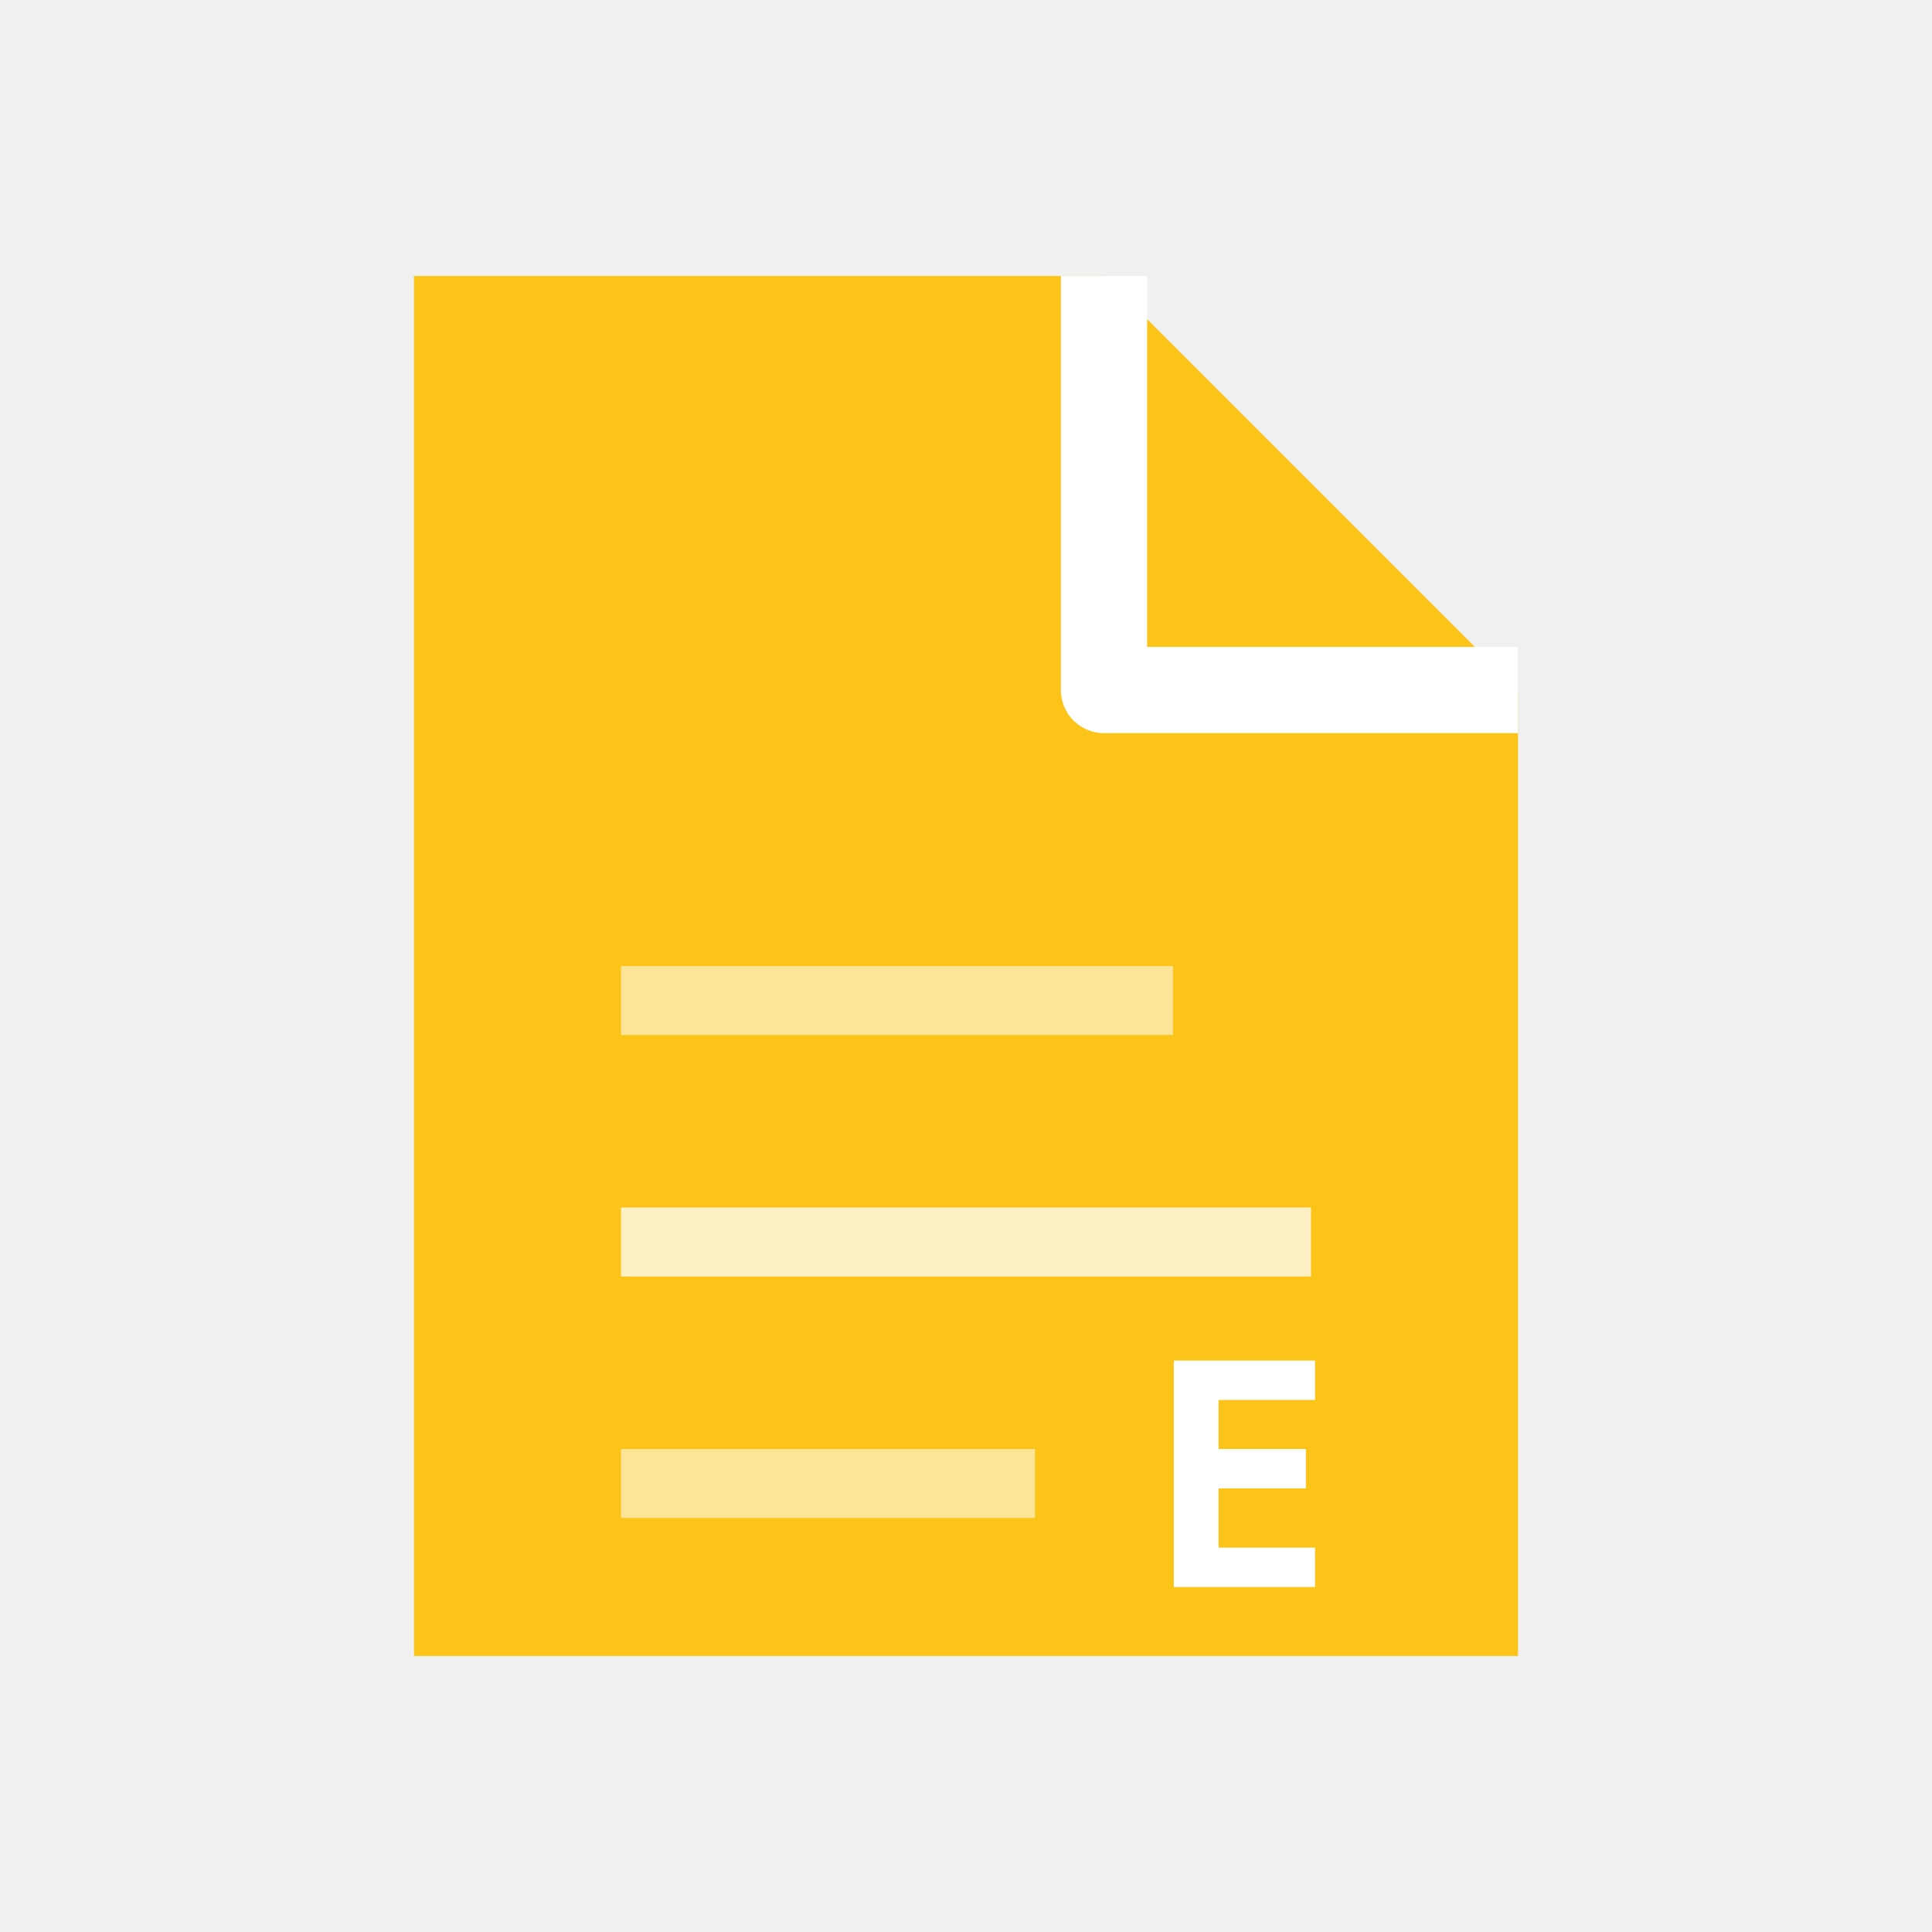
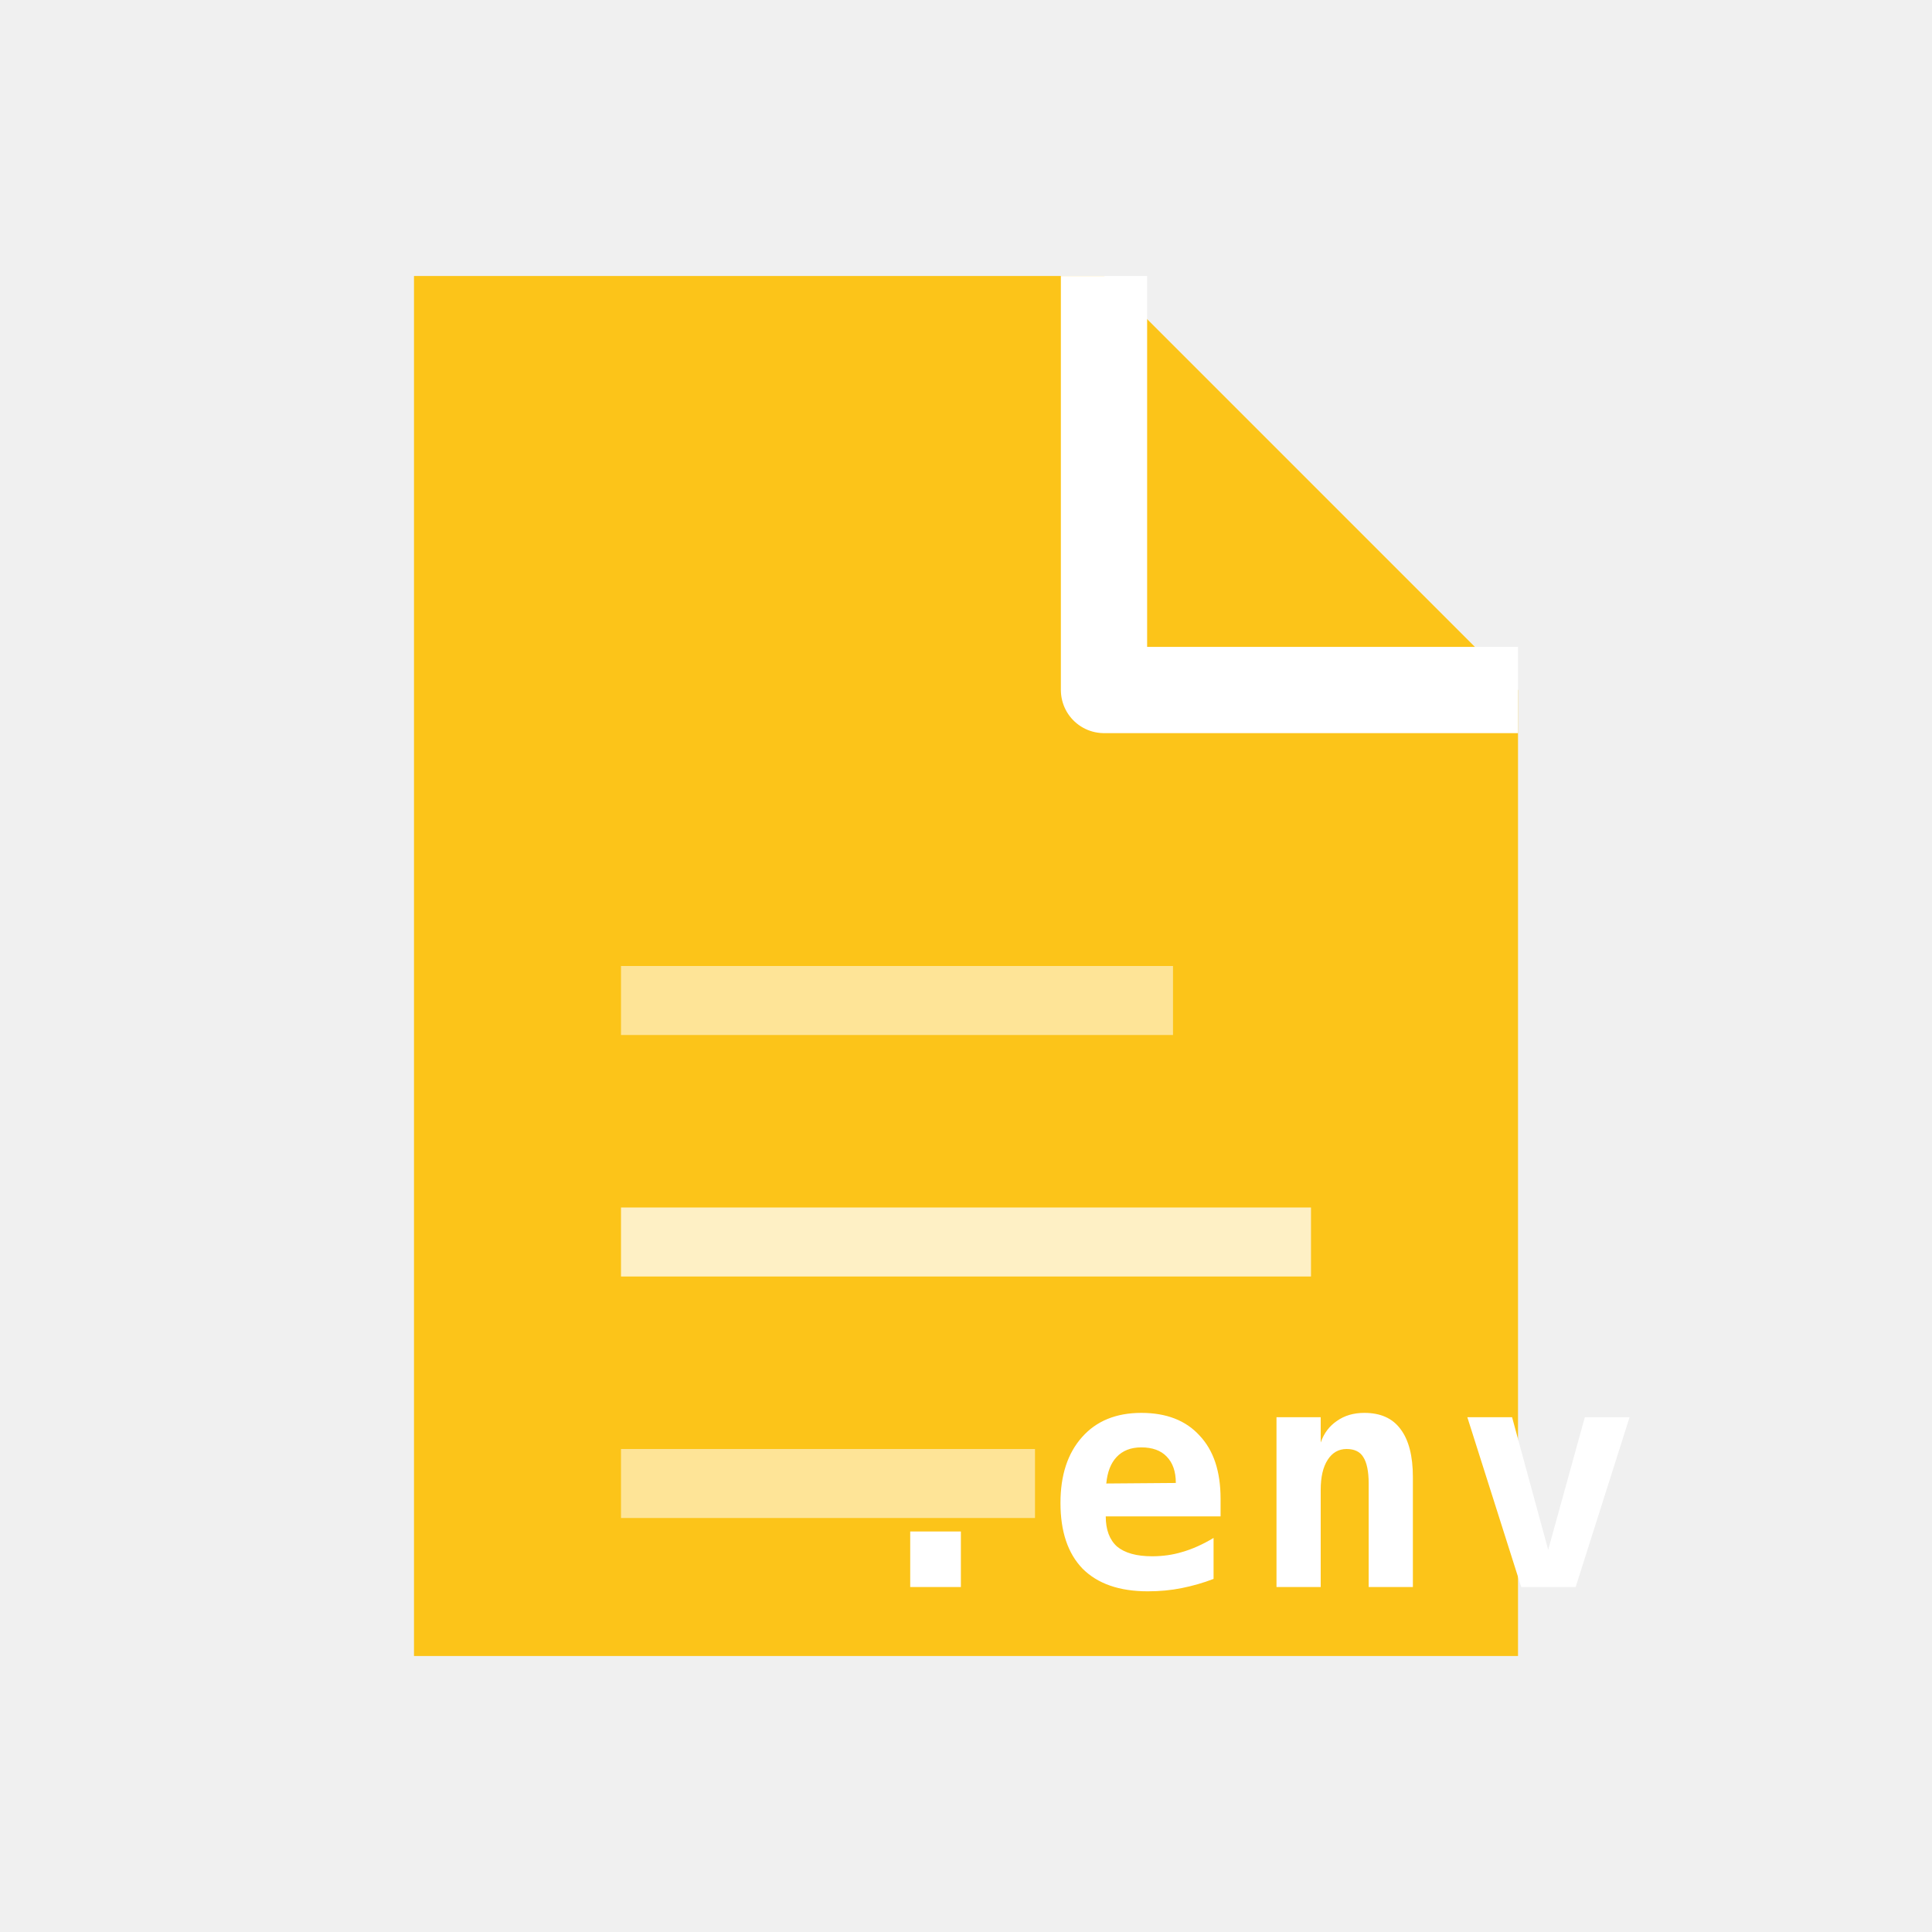
<svg xmlns="http://www.w3.org/2000/svg" viewBox="0 0 56 56" width="56" height="56">
  <path d="M 12 8 L 32 8 L 44 20 L 44 48 L 12 48 Z" fill="#FCC419" />
  <path d="M 32 8 L 32 20 L 44 20" fill="none" stroke="#ffffff" stroke-width="2.5" stroke-linejoin="round" />
  <rect x="18" y="28" width="16" height="2" fill="#ffffff" opacity="0.55" />
  <rect x="18" y="35" width="20" height="2" fill="#ffffff" opacity="0.75" />
  <rect x="18" y="42" width="12" height="2" fill="#ffffff" opacity="0.55" />
-   <text x="36" y="46" font-family="ui-monospace, SFMono-Regular, Consolas, Menlo, monospace" font-size="9" font-weight="700" fill="#ffffff" text-anchor="middle" letter-spacing="0.5">E</text>
+   <text x="36" y="46" font-family="ui-monospace, SFMono-Regular, Consolas, Menlo, monospace" font-size="9" font-weight="700" fill="#ffffff" text-anchor="middle" letter-spacing="0.5">.env</text>
</svg>
